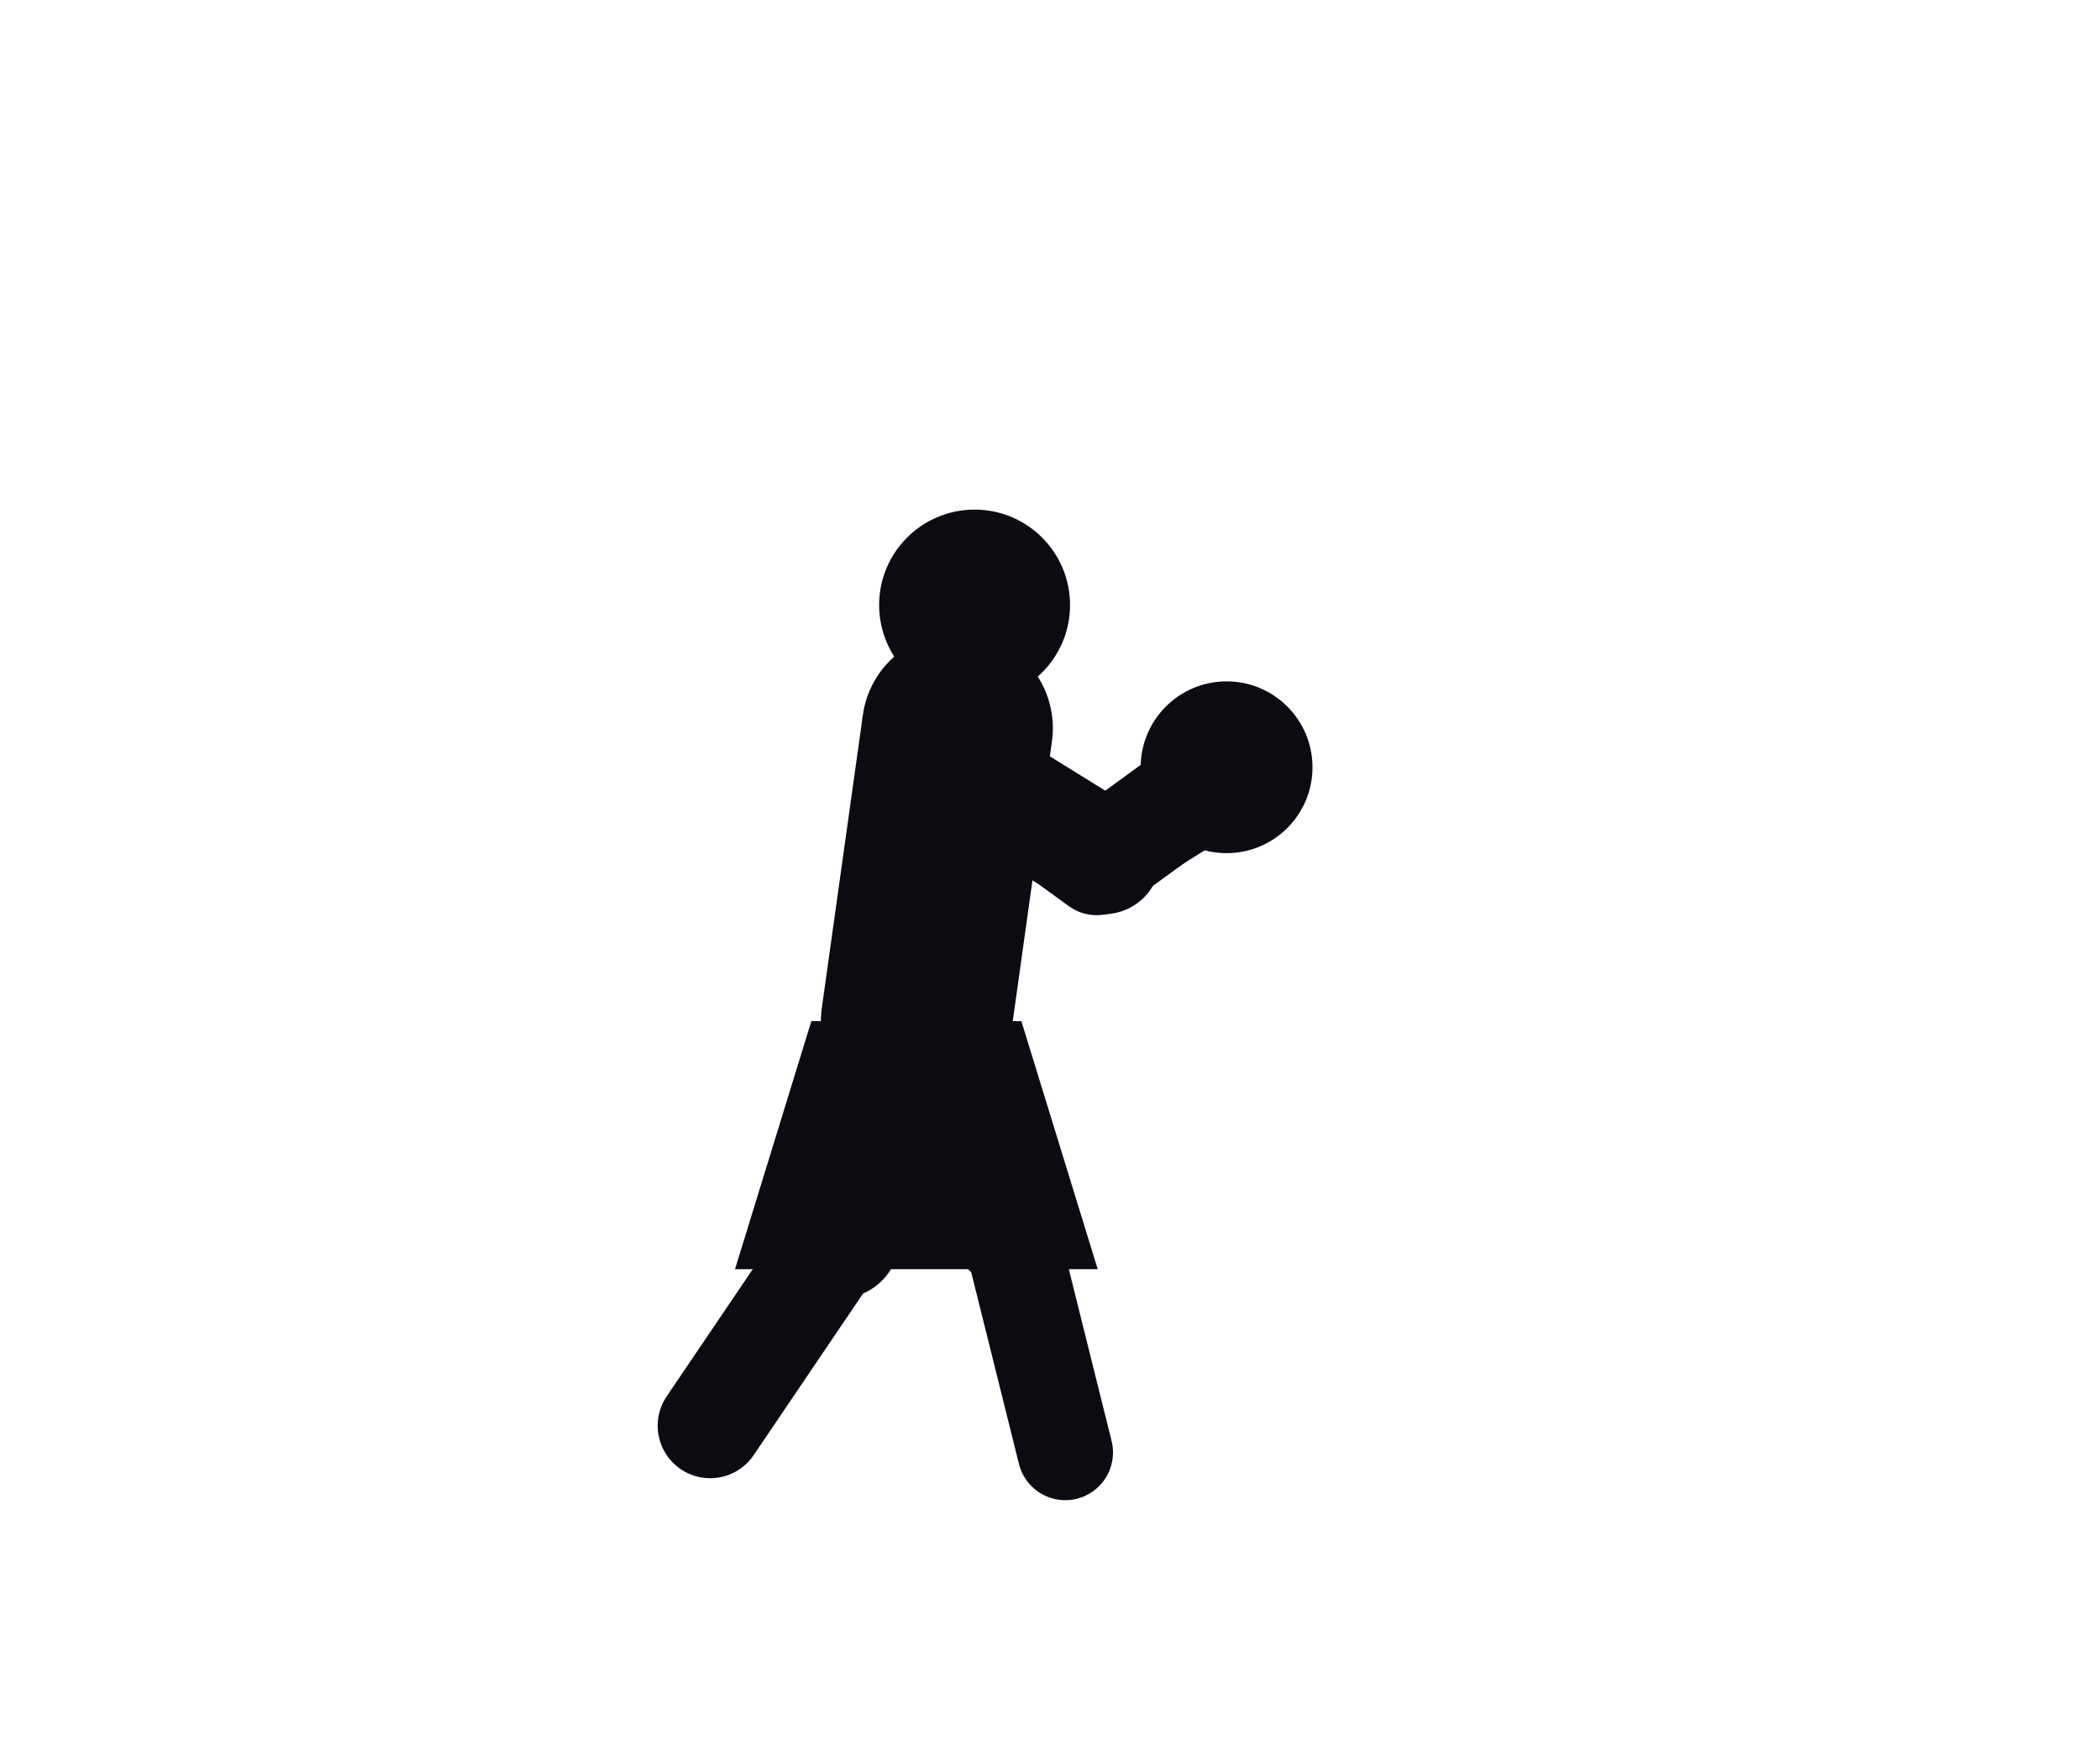
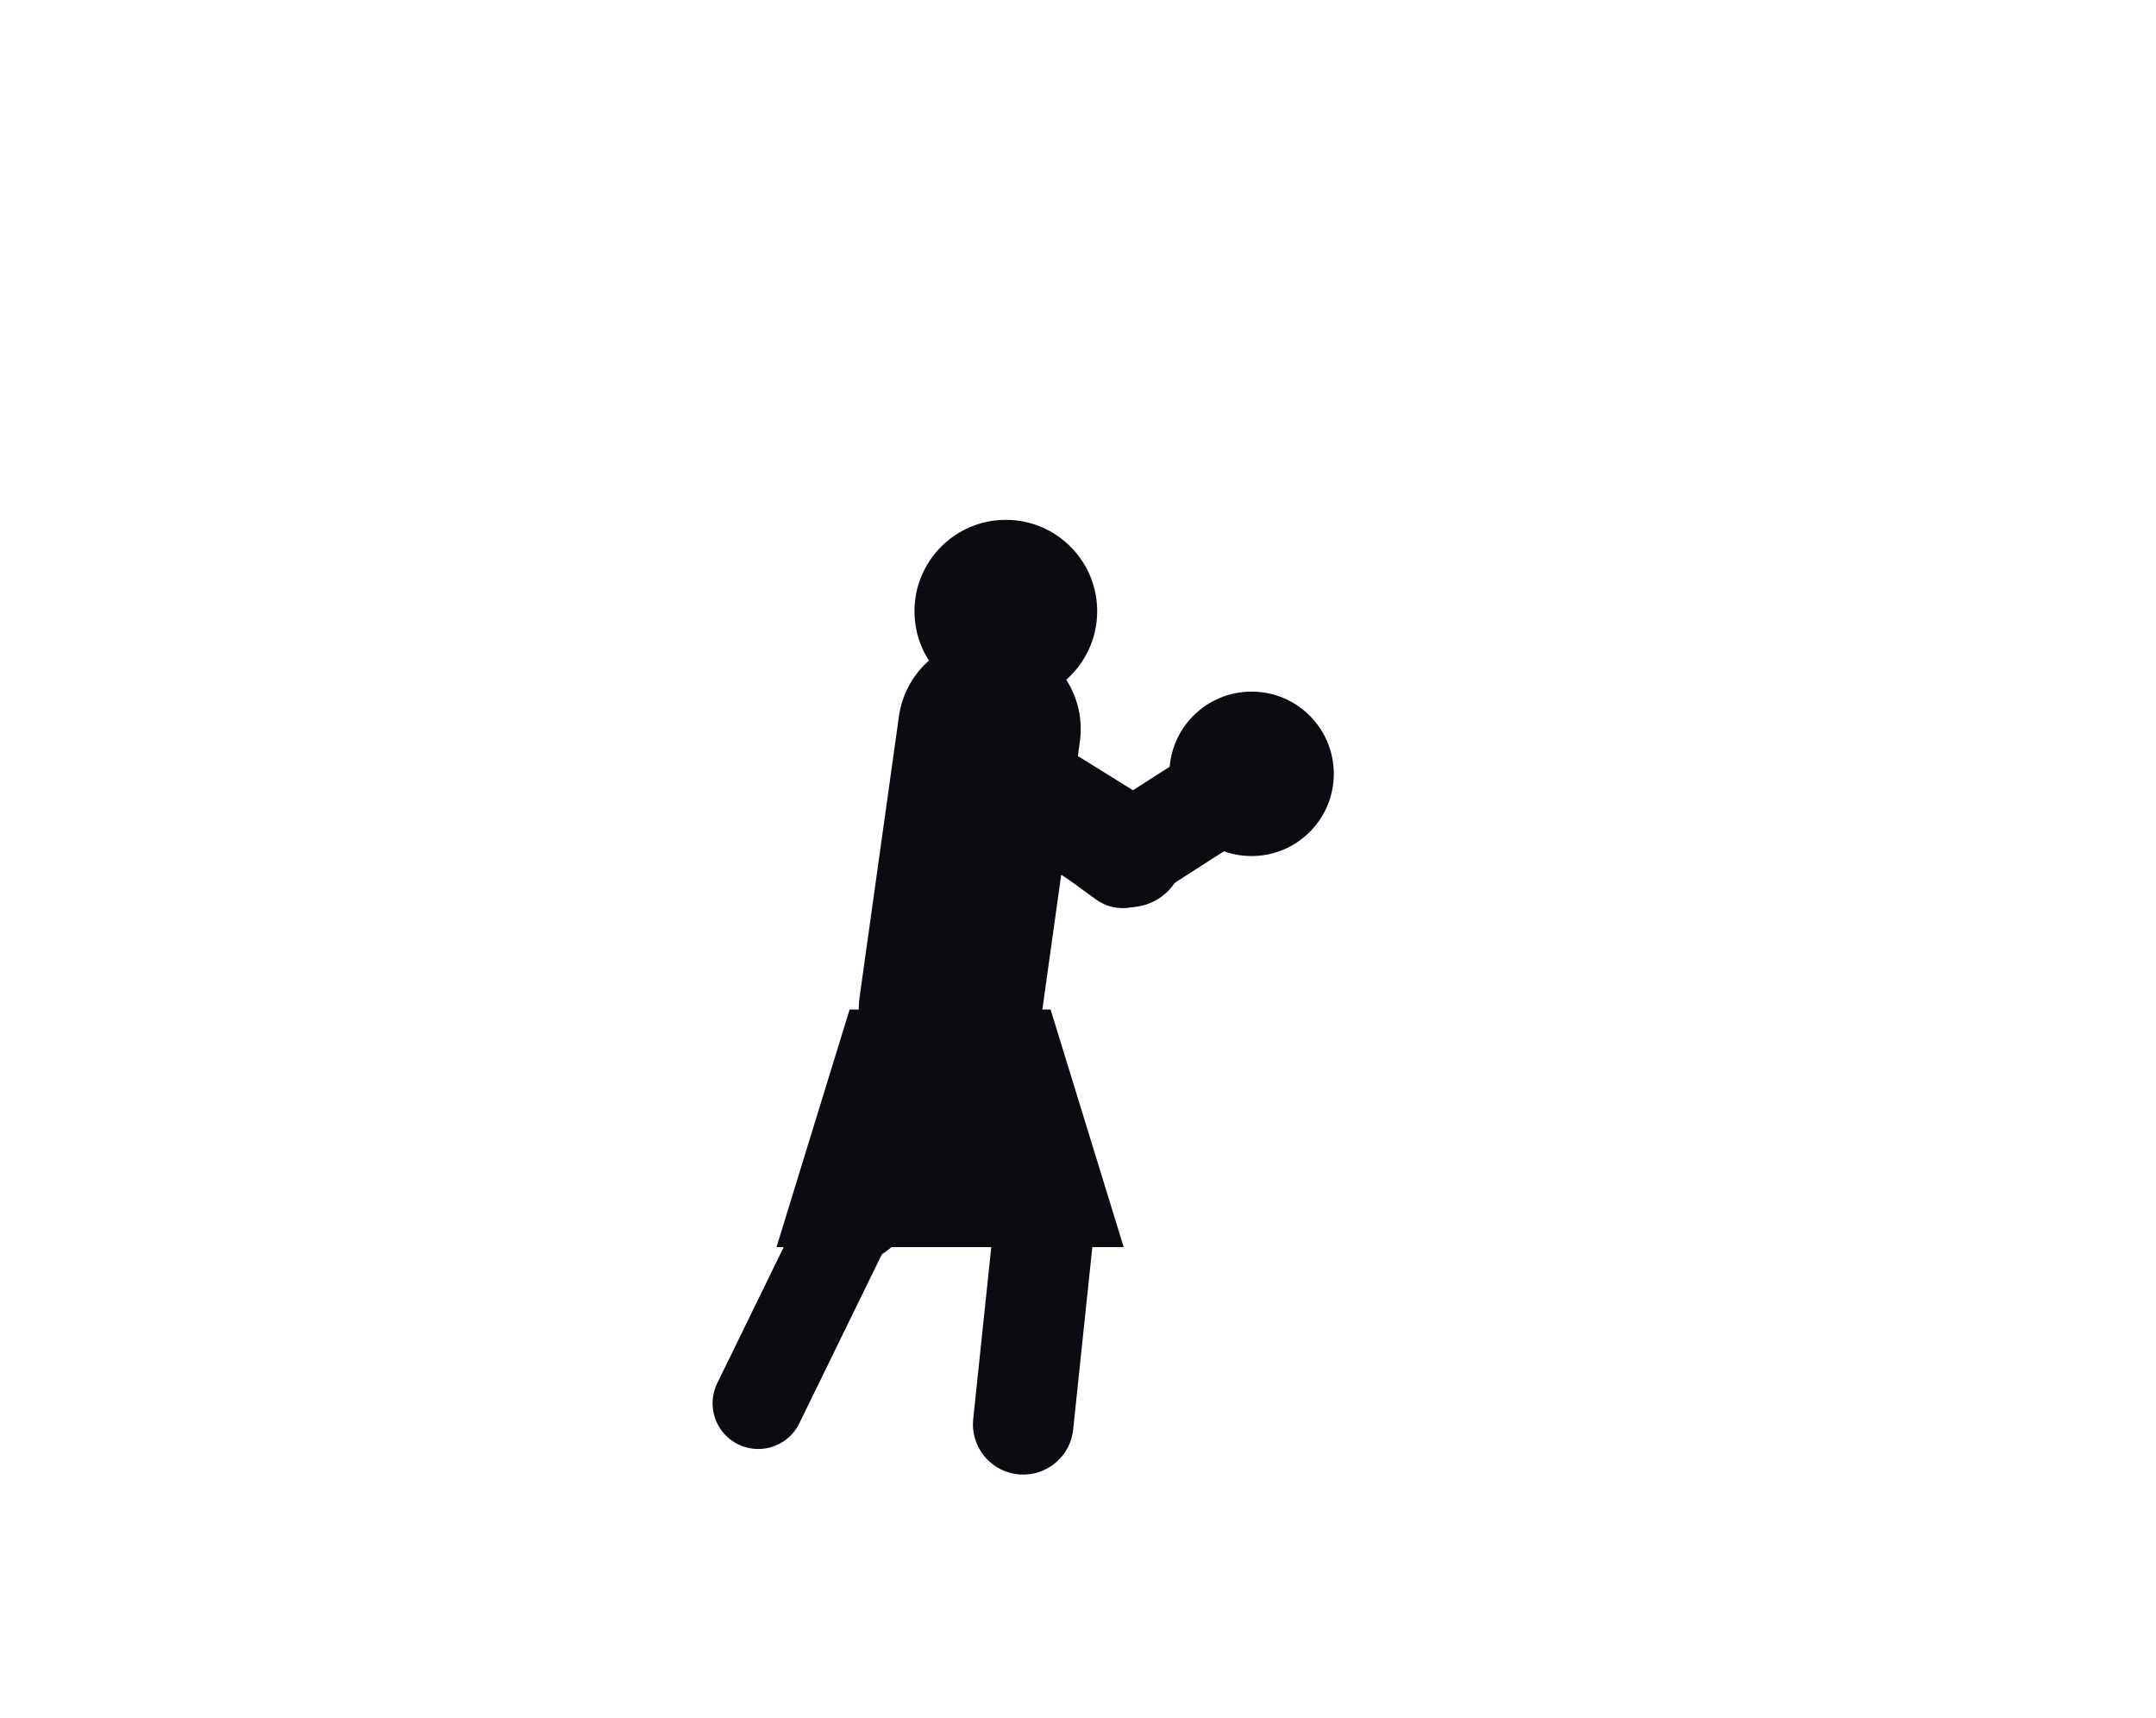
- <svg xmlns="http://www.w3.org/2000/svg" viewBox="-44 -18 220 184" width="220" height="184">
-   <line x1="52.0" y1="89.0" x2="61.8" y2="110.9" stroke="#0a0c12" stroke-width="12" stroke-linecap="round" />
-   <line x1="61.8" y1="110.9" x2="67.6" y2="134.2" stroke="#0a0c12" stroke-width="10" stroke-linecap="round" />
-   <line x1="56.3" y1="62.3" x2="70.9" y2="72.9" stroke="#0a0c12" stroke-width="10" stroke-linecap="round" />
-   <line x1="70.9" y1="72.9" x2="84.4" y2="64.4" stroke="#0a0c12" stroke-width="9" stroke-linecap="round" />
-   <circle cx="84.4" cy="64.4" r="6.6" fill="#0a0c12" />
-   <path d="M 41 89 L 63 89 L 71 115 L 33 115 Z" fill="#0a0c12" />
-   <line x1="52.0" y1="89.0" x2="56.3" y2="58.3" stroke="#0a0c12" stroke-width="20" stroke-linecap="round" />
-   <circle cx="58.1" cy="45.4" r="10" fill="#0a0c12" />
-   <line x1="52.0" y1="89.0" x2="43.8" y2="111.6" stroke="#0a0c12" stroke-width="13" stroke-linecap="round" />
-   <line x1="43.8" y1="111.6" x2="30.4" y2="131.4" stroke="#0a0c12" stroke-width="11" stroke-linecap="round" />
-   <line x1="56.3" y1="62.3" x2="71.6" y2="71.8" stroke="#0a0c12" stroke-width="12" stroke-linecap="round" />
-   <line x1="71.6" y1="71.8" x2="84.5" y2="62.4" stroke="#0a0c12" stroke-width="11" stroke-linecap="round" />
-   <circle cx="84.5" cy="62.4" r="9" fill="#0a0c12" />
+ <svg xmlns="http://www.w3.org/2000/svg" viewBox="-52 -20 236 188" width="236" height="188">
+   <line x1="52.0" y1="90.5" x2="41.5" y2="112.1" stroke="#0a0c12" stroke-width="12" stroke-linecap="round" />
+   <line x1="41.5" y1="112.1" x2="31.0" y2="133.6" stroke="#0a0c12" stroke-width="10" stroke-linecap="round" />
+   <line x1="56.3" y1="63.8" x2="70.9" y2="74.4" stroke="#0a0c12" stroke-width="10" stroke-linecap="round" />
+   <line x1="70.9" y1="74.4" x2="83.3" y2="64.3" stroke="#0a0c12" stroke-width="9" stroke-linecap="round" />
+   <circle cx="83.3" cy="64.3" r="6.6" fill="#0a0c12" />
+   <path d="M 41 90.5 L 63 90.5 L 71 116.5 L 33 116.5 Z" fill="#0a0c12" />
+   <line x1="52.0" y1="90.5" x2="56.3" y2="59.8" stroke="#0a0c12" stroke-width="20" stroke-linecap="round" />
+   <circle cx="58.1" cy="46.9" r="10" fill="#0a0c12" />
+   <line x1="52.0" y1="90.5" x2="62.5" y2="112.1" stroke="#0a0c12" stroke-width="13" stroke-linecap="round" />
+   <line x1="62.5" y1="112.1" x2="60.0" y2="135.9" stroke="#0a0c12" stroke-width="11" stroke-linecap="round" />
+   <line x1="56.3" y1="63.8" x2="71.6" y2="73.3" stroke="#0a0c12" stroke-width="12" stroke-linecap="round" />
+   <line x1="71.6" y1="73.3" x2="85.0" y2="64.7" stroke="#0a0c12" stroke-width="11" stroke-linecap="round" />
+   <circle cx="85.0" cy="64.7" r="9" fill="#0a0c12" />
</svg>
